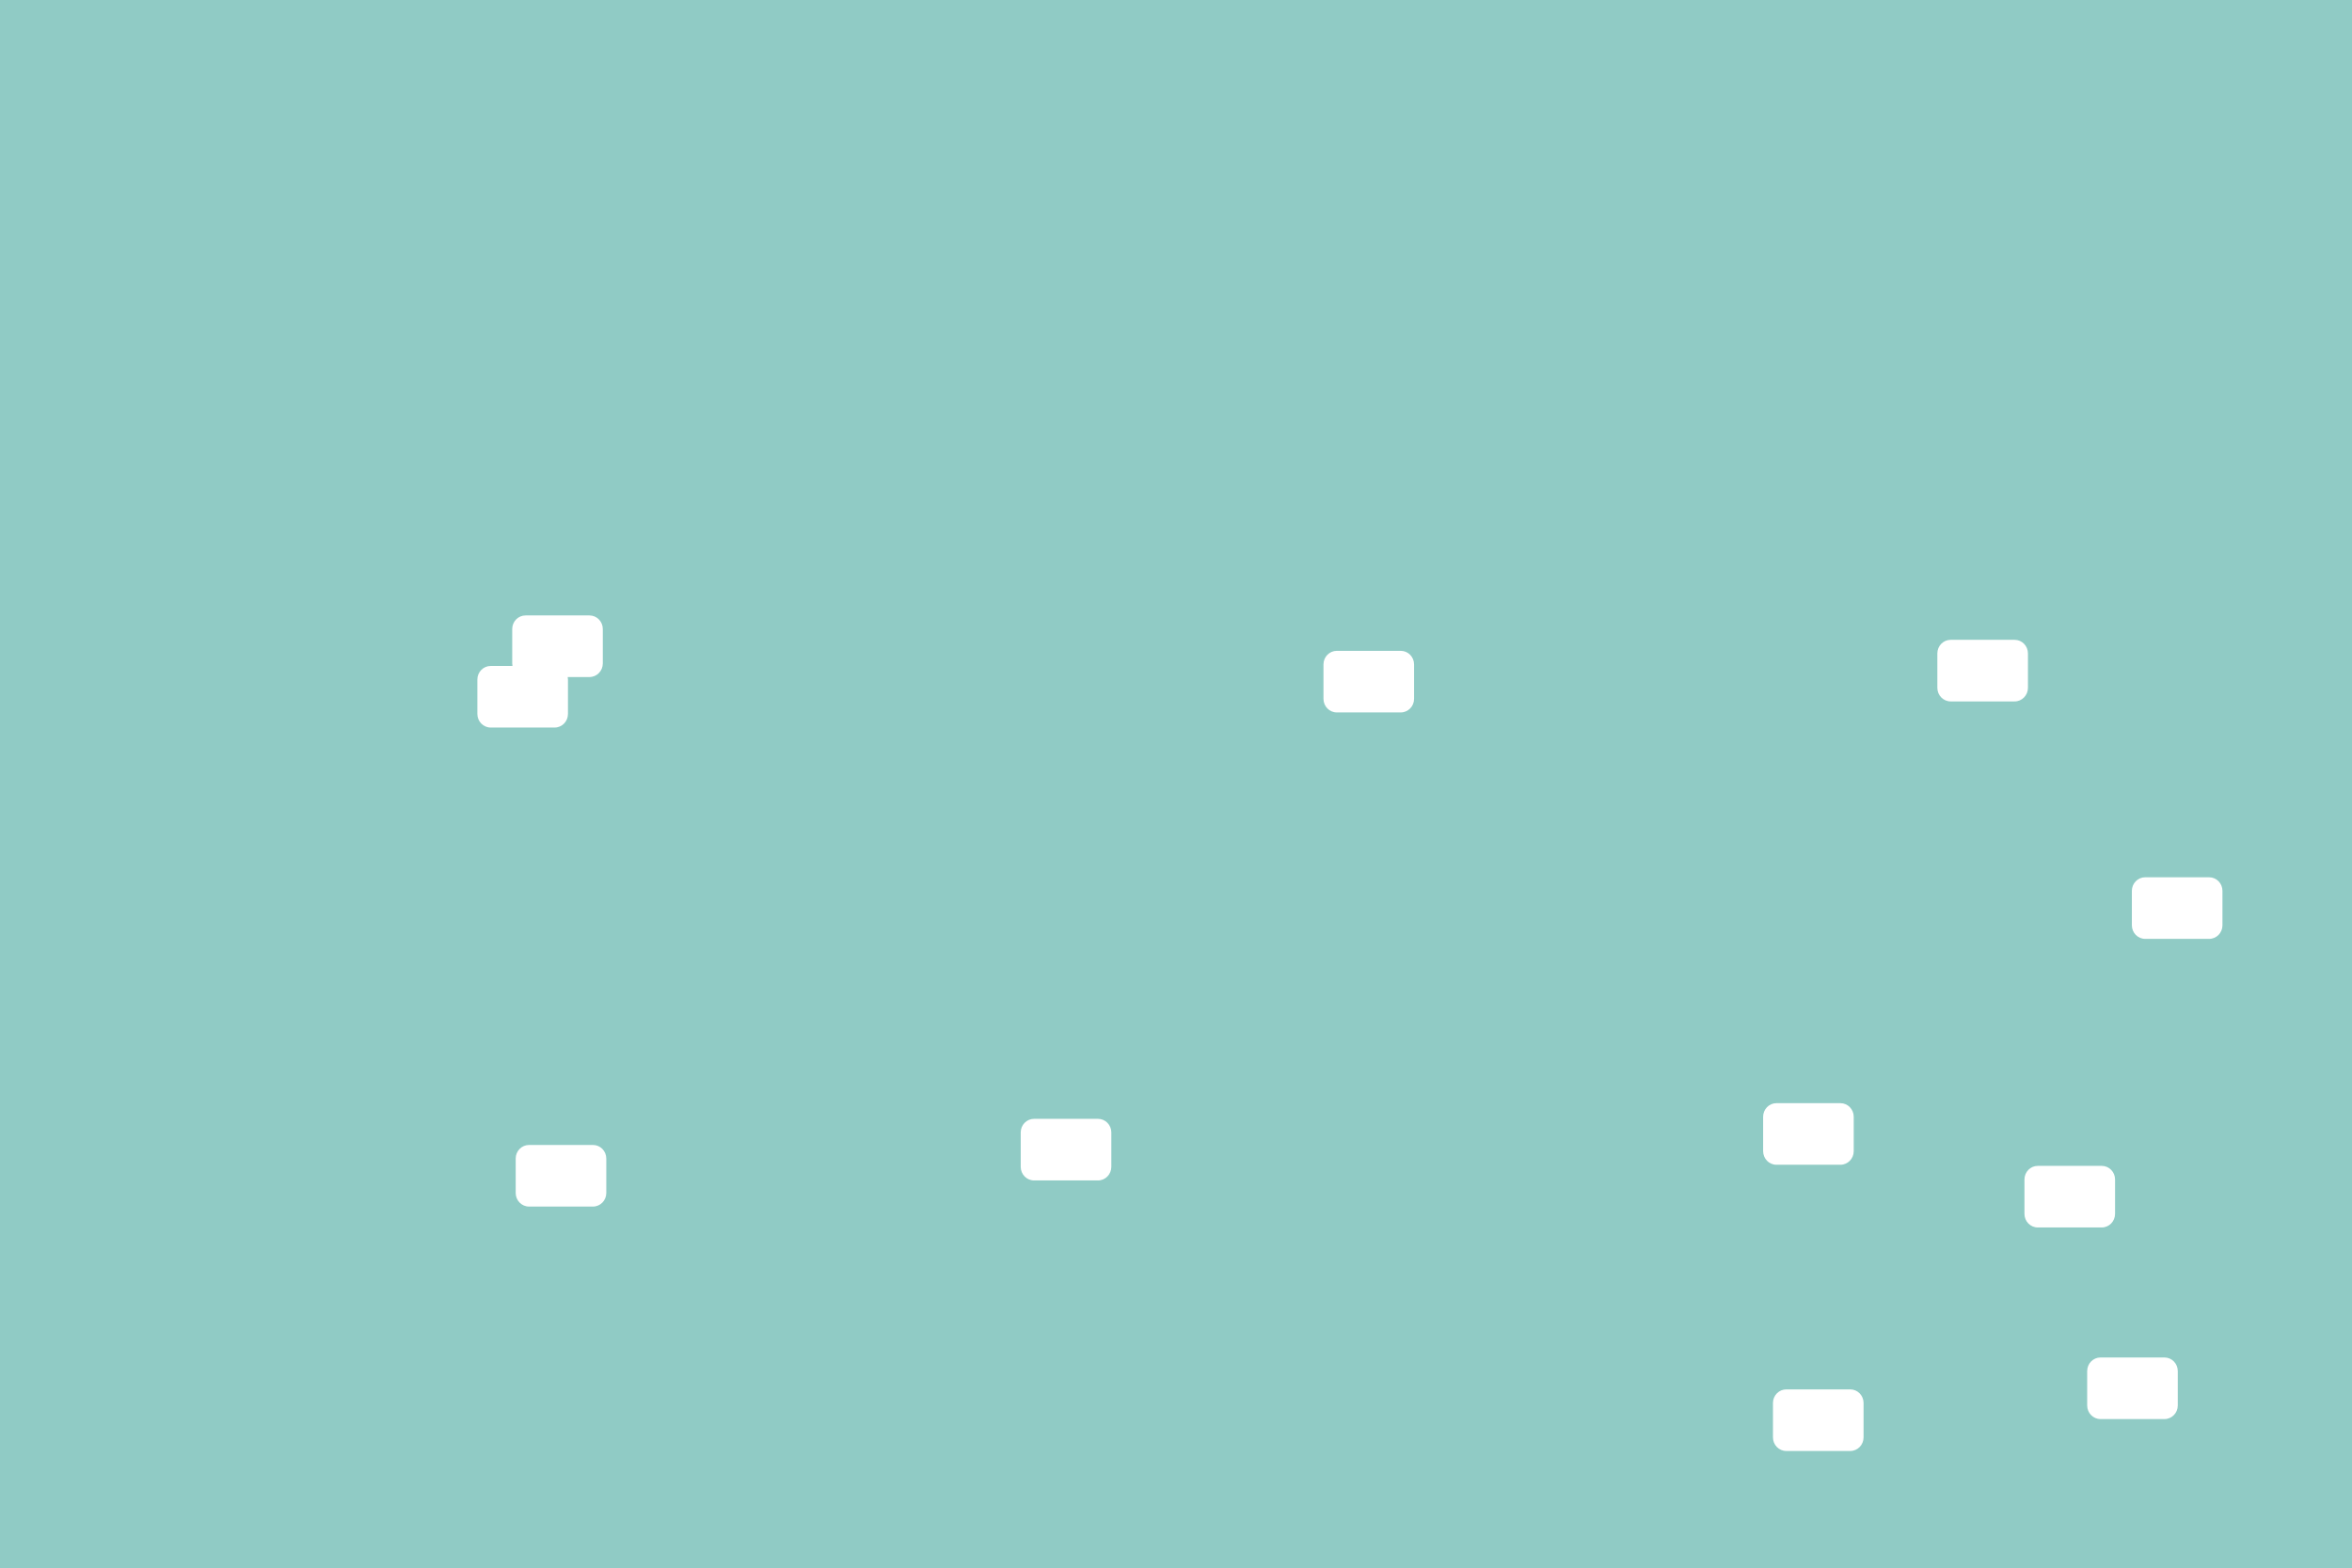
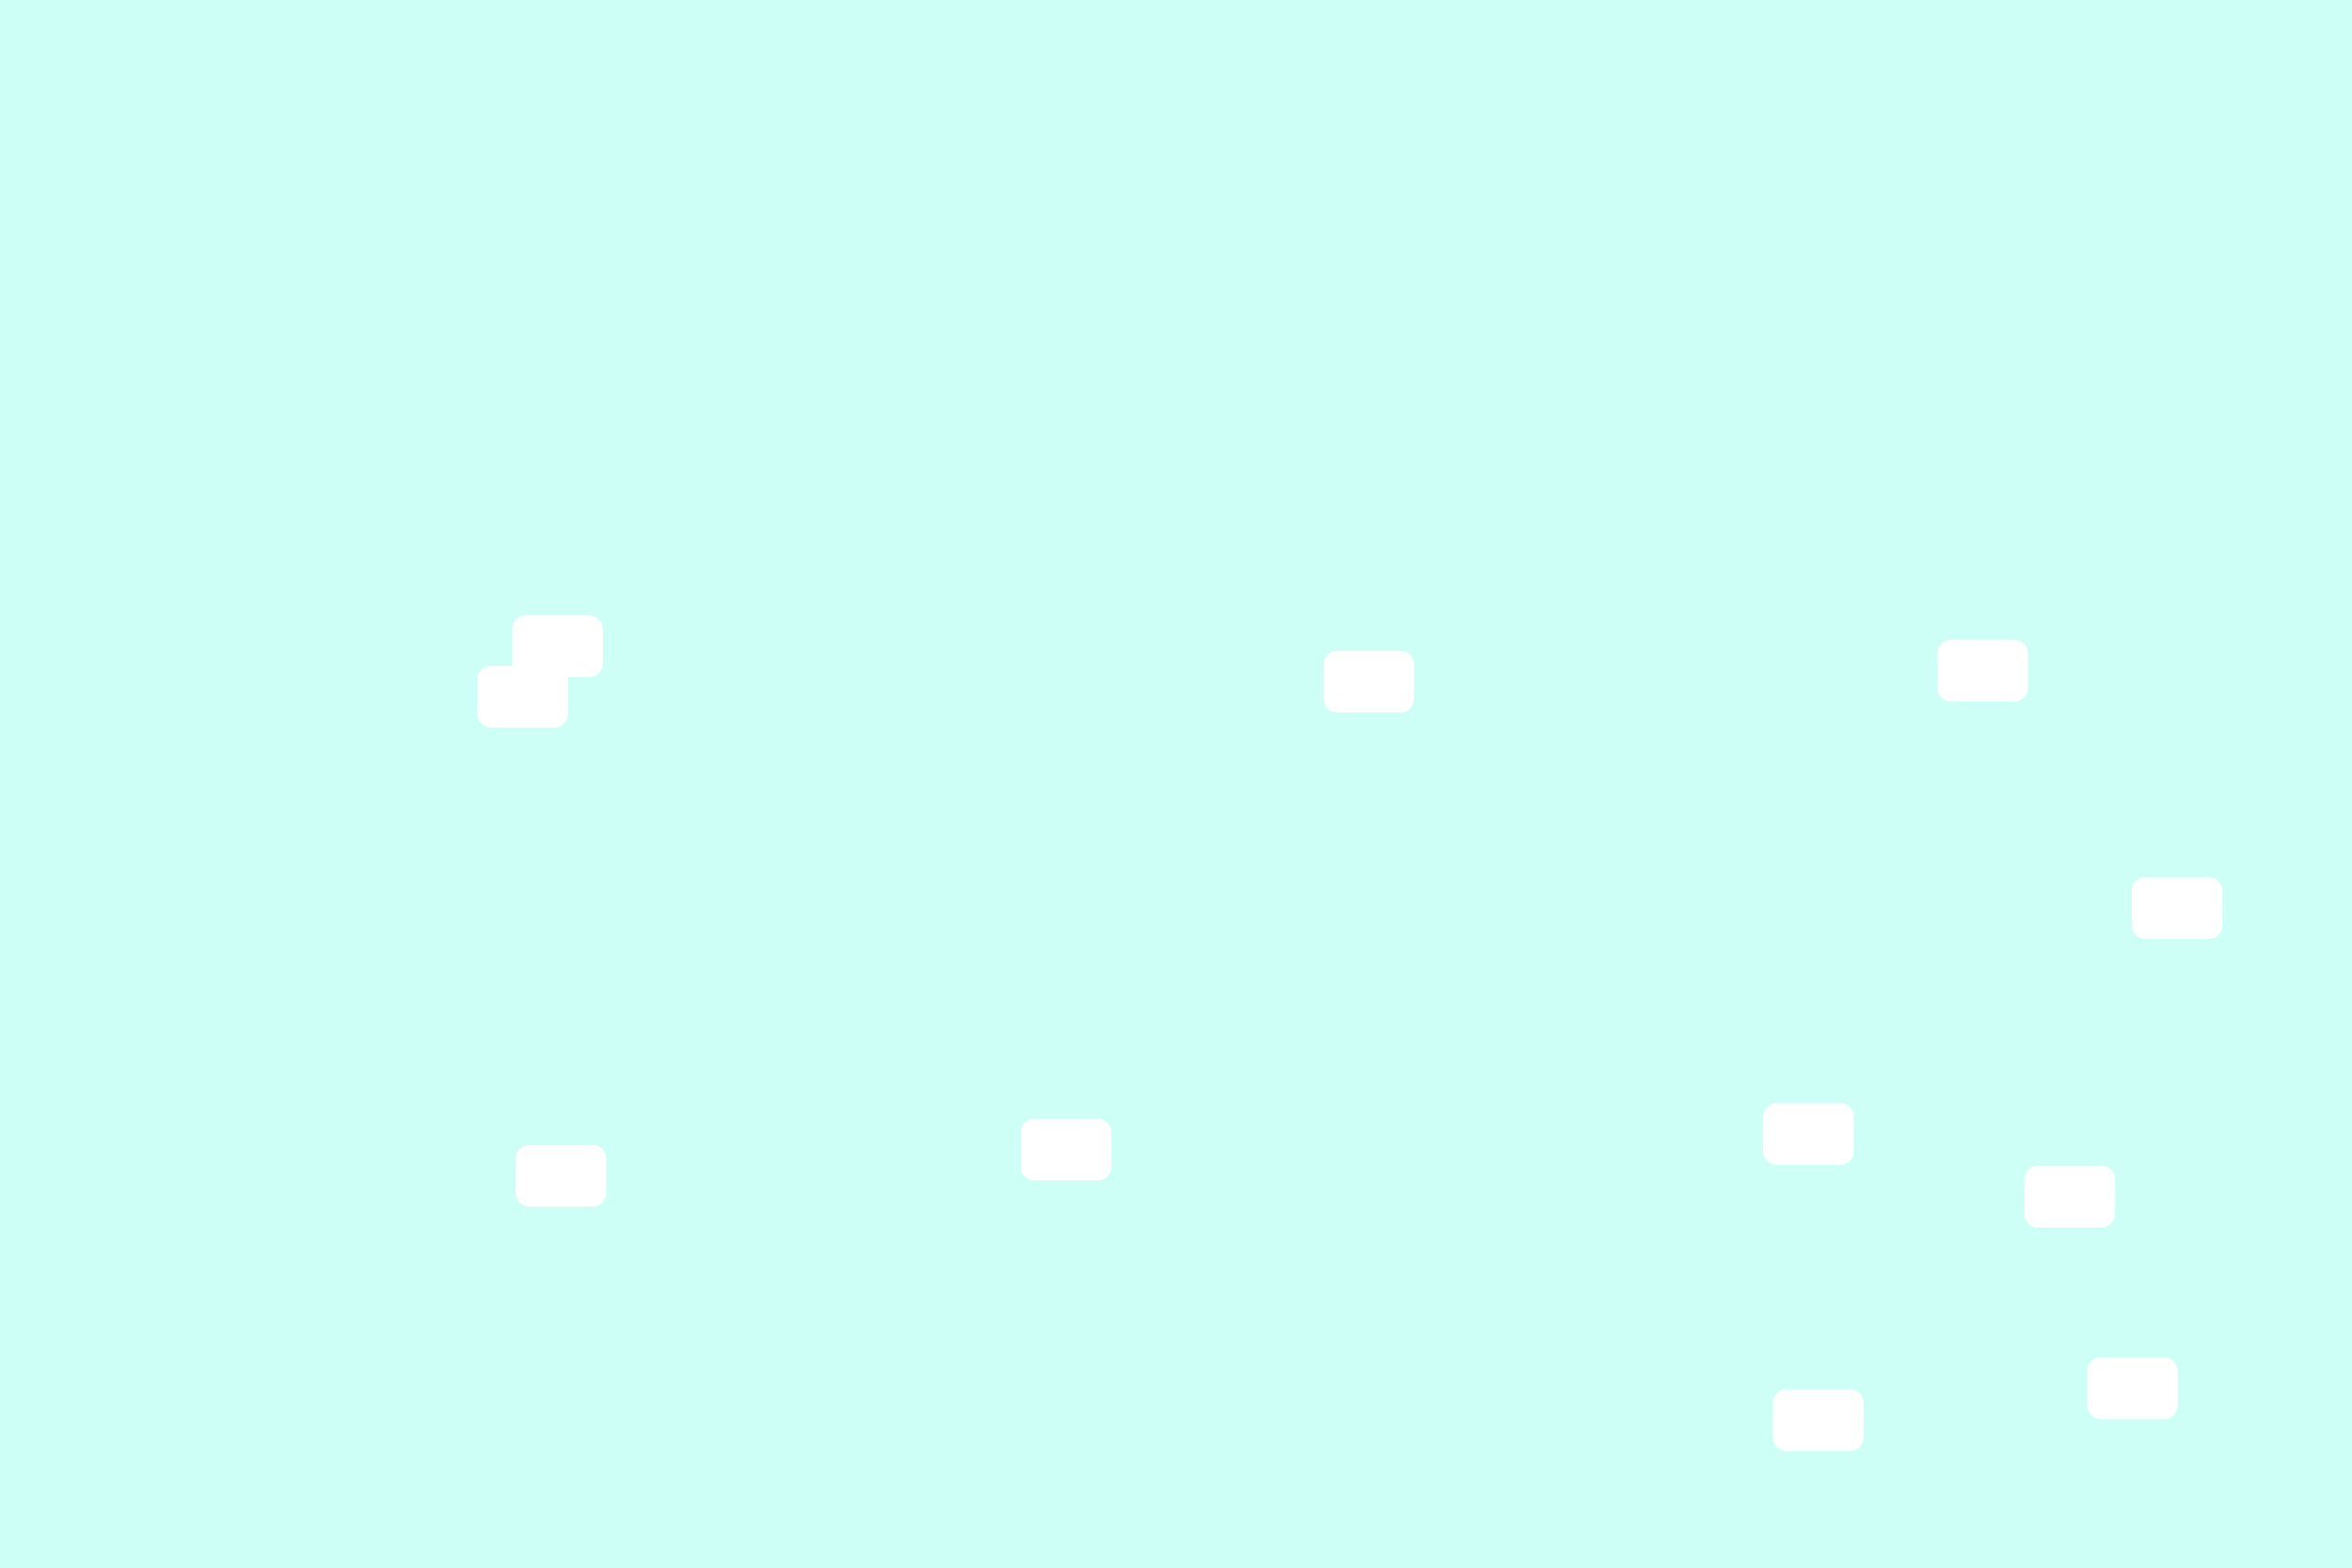
<svg xmlns="http://www.w3.org/2000/svg" xmlns:xlink="http://www.w3.org/1999/xlink" version="1.1" id="Layer_1" x="0px" y="0px" width="1350px" height="900px" viewBox="0 0 1350 900" enable-background="new 0 0 1350 900" xml:space="preserve">
-   <rect x="-10" y="-7" fill="#90CBC5" stroke="#000000" stroke-miterlimit="10" width="1372" height="926" />
+   <rect x="-10" y="-7" fill="rgb(206, 255, 247)" stroke="#000000" stroke-miterlimit="10" width="1372" height="926" />
  <defs>
    <path opacity="1" id="path1" fill="#FFFFFF" d="M176,209.88c0,4.308-3.424,7.8-7.647,7.8h-36.706c-4.223,0-7.647-3.492-7.647-7.8v-19.76  c0-4.308,3.424-7.8,7.647-7.8h36.706c4.223,0,7.647,3.492,7.647,7.8V209.88z">
      <animate attributeName="opacity" values="0;1;0" dur="5s" repeatCount="indefinite" />
    </path>
  </defs>
  <use xlink:href="#path1" transform="translate(150 200)">
    <animateTransform attributeName="transform" type="scale" begin="0s" dur="14s" values="1,1; 2,2" repeatCount="indefinite" />
    <animate attributeName="opacity" values="0;1;0" dur="3.5s" repeatCount="indefinite" />
  </use>
  <defs>
    <path opacity="1" id="path2" fill="#FFFFFF" d="M387.875,369.88c0,4.308-3.424,7.8-7.647,7.8h-36.706c-4.223,0-7.647-3.492-7.647-7.8v-19.76  c0-4.308,3.424-7.8,7.647-7.8h36.706c4.223,0,7.647,3.492,7.647,7.8V369.88z">
      <animate attributeName="opacity" values="0;1;0" dur="5s" repeatCount="indefinite" />
    </path>
  </defs>
  <use xlink:href="#path2" transform="translate(250 300)">
    <animateTransform attributeName="transform" type="scale" begin="0s" dur="12s" values="1,1; 2,2" repeatCount="indefinite" />
    <animate attributeName="opacity" values="0;1;0" dur="4.5s" repeatCount="indefinite" />
  </use>
  <defs>
    <path opacity="1" id="path3" fill="#FFFFFF" d="M814,360.88c0,4.308-3.424,7.8-7.647,7.8h-36.706c-4.223,0-7.647-3.492-7.647-7.8v-19.76  c0-4.308,3.424-7.8,7.647-7.8h36.706c4.223,0,7.647,3.492,7.647,7.8V360.88z">
      <animate attributeName="opacity" values="0;1;0" dur="5s" repeatCount="indefinite" />
    </path>
  </defs>
  <use xlink:href="#path3" transform="translate(250 300)">
    <animateTransform attributeName="transform" type="scale" begin="0s" dur="15s" values="1,1; 2,2" repeatCount="indefinite" />
    <animate attributeName="opacity" values="0;1;0" dur="3.40s" repeatCount="indefinite" />
  </use>
  <defs>
    <path opacity="1" id="path4" fill="#FFFFFF" d="M819.647,525.2c0,4.308-3.424,7.8-7.647,7.8h-36.706c-4.223,0-7.647-3.492-7.647-7.8v-19.76  c0-4.308,3.424-7.8,7.647-7.8H812c4.223,0,7.647,3.492,7.647,7.8V525.2z">
      <animate attributeName="opacity" values="0;1;0" dur="5s" repeatCount="indefinite" />
    </path>
  </defs>
  <use xlink:href="#path4" transform="translate(250 300)">
    <animateTransform attributeName="transform" type="scale" begin="0s" dur="10s" values="1,1; 1.75,1.75" repeatCount="indefinite" />
    <animate attributeName="opacity" values="0;1;0" dur="3.5s" repeatCount="indefinite" />
  </use>
  <defs>
    <path opacity="1" id="path5" fill="#FFFFFF" d="M1025.647,231.2c0,4.308-3.424,7.8-7.647,7.8h-36.706c-4.223,0-7.647-3.492-7.647-7.8v-19.76  c0-4.308,3.424-7.8,7.647-7.8H1018c4.223,0,7.647,3.492,7.647,7.8V231.2z">
      <animate attributeName="opacity" values="0;1;0" dur="5s" repeatCount="indefinite" />
    </path>
  </defs>
  <use xlink:href="#path5" transform="translate(250 300)">
    <animateTransform attributeName="transform" type="scale" begin="0s" dur="8s" values="1,1; 2.25,2.25" repeatCount="indefinite" />
    <animate attributeName="opacity" values="0;1;0" dur="4s" repeatCount="indefinite" />
  </use>
  <defs>
    <path opacity="1" id="path6" fill="#FFFFFF" d="M281.647,697.2c0,4.308-3.424,7.8-7.647,7.8h-36.706c-4.223,0-7.647-3.492-7.647-7.8v-19.76  c0-4.308,3.424-7.8,7.647-7.8H274c4.223,0,7.647,3.492,7.647,7.8V697.2z">
      <animate attributeName="opacity" values="0;1;0" dur="5s" repeatCount="indefinite" />
    </path>
  </defs>
  <use xlink:href="#path6" transform="translate(250 300)">
    <animateTransform attributeName="transform" type="scale" begin="0s" dur="10s" values="1,1; 2.10,2.10" repeatCount="indefinite" />
    <animate attributeName="opacity" values="0;1;0" dur="4.25s" repeatCount="indefinite" />
  </use>
  <defs>
    <path opacity="1" id="path7" fill="#FFFFFF" d="M561.647,101.2c0,4.308-3.424,7.8-7.647,7.8h-36.706c-4.223,0-7.647-3.492-7.647-7.8V81.44  c0-4.308,3.424-7.8,7.647-7.8H554c4.223,0,7.647,3.492,7.647,7.8V101.2z">
      <animate attributeName="opacity" values="0;1;0" dur="5s" repeatCount="indefinite" />
    </path>
  </defs>
  <use xlink:href="#path7" transform="translate(250 300)">
    <animateTransform attributeName="transform" type="scale" begin="0s" dur="17s" values="1,1; 1.30,1.30" repeatCount="indefinite" />
    <animate attributeName="opacity" values="0;1;0" dur="3.75s" repeatCount="indefinite" />
  </use>
  <defs>
    <path opacity="1" id="path8" fill="#FFFFFF" d="M914,94.88c0,4.308-3.424,7.8-7.647,7.8h-36.706c-4.223,0-7.647-3.492-7.647-7.8V75.12  c0-4.308,3.424-7.8,7.647-7.8h36.706c4.223,0,7.647,3.492,7.647,7.8V94.88z">
      <animate attributeName="opacity" values="0;1;0" dur="4s" repeatCount="indefinite" />
    </path>
  </defs>
  <use xlink:href="#path8" transform="translate(250 300)">
    <animateTransform attributeName="transform" type="scale" begin="0s" dur="16s" values="1,1; 2,2" repeatCount="indefinite" />
    <animate attributeName="opacity" values="0;1;0" dur="3s" repeatCount="indefinite" />
  </use>
  <defs>
    <path opacity="1" id="path9" fill="#FFFFFF" d="M98,384.88c0,4.308-3.424,7.8-7.647,7.8H53.647c-4.223,0-7.647-3.492-7.647-7.8v-19.76  c0-4.308,3.424-7.8,7.647-7.8h36.706c4.223,0,7.647,3.492,7.647,7.8V384.88z">
      <animate attributeName="opacity" values="0;1;0" dur="5s" repeatCount="indefinite" />
    </path>
  </defs>
  <use xlink:href="#path9" transform="translate(250 300)">
    <animateTransform attributeName="transform" type="scale" begin="0s" dur="9s" values="1,1; 2.5,2.5" repeatCount="indefinite" />
    <animate attributeName="opacity" values="0;1;0" dur="4.5s" repeatCount="indefinite" />
  </use>
  <defs>
    <path opacity="1" id="path10" fill="#FFFFFF" d="M96,80.88c0,4.308-3.424,7.8-7.647,7.8H51.647c-4.223,0-7.647-3.492-7.647-7.8V61.12  c0-4.308,3.424-7.8,7.647-7.8h36.706c4.223,0,7.647,3.492,7.647,7.8V80.88z">
      <animate attributeName="opacity" values="0;1;0" dur="3s" repeatCount="indefinite" />
    </path>
  </defs>
  <use xlink:href="#path10" transform="translate(250 300)">
    <animateTransform attributeName="transform" type="scale" begin="0s" dur="20s" values="1,1; 2,2" repeatCount="indefinite" />
    <animate attributeName="opacity" values="0;1;0" dur="5s" repeatCount="indefinite" />
  </use>
  <defs>
    <path opacity="1" id="path11" fill="#FFFFFF" d="M964,396.88c0,4.308-3.424,7.8-7.647,7.8h-36.706c-4.223,0-7.647-3.492-7.647-7.8v-19.76  c0-4.308,3.424-7.8,7.647-7.8h36.706c4.223,0,7.647,3.492,7.647,7.8V396.88z">
      <animate attributeName="opacity" values="0;1;0" dur="4s" repeatCount="indefinite" />
    </path>
  </defs>
  <use xlink:href="#path11" transform="translate(250 300)">
    <animateTransform attributeName="transform" type="scale" begin="0s" dur="15s" values="1,1; 1.75,1.75" repeatCount="indefinite" />
    <animate attributeName="opacity" values="0;1;0" dur="3.75s" repeatCount="indefinite" />
  </use>
  <defs>
    <path opacity="1" id="path12" fill="#FFFFFF" d="M1050,656.88c0,4.308-3.424,7.8-7.647,7.8h-36.706c-4.223,0-7.647-3.492-7.647-7.8v-19.76  c0-4.308,3.424-7.8,7.647-7.8h36.706c4.223,0,7.647,3.492,7.647,7.8V656.88z">
      <animate attributeName="opacity" values="0;1;0" dur="4s" repeatCount="indefinite" />
    </path>
  </defs>
  <use xlink:href="#path12" transform="translate(200 150)">
    <animateTransform attributeName="transform" type="scale" begin="0s" dur="7s" values="1,1; 2,2" repeatCount="indefinite" />
    <animate attributeName="opacity" values="0;1;0" dur="5s" repeatCount="indefinite" />
  </use>
</svg>
